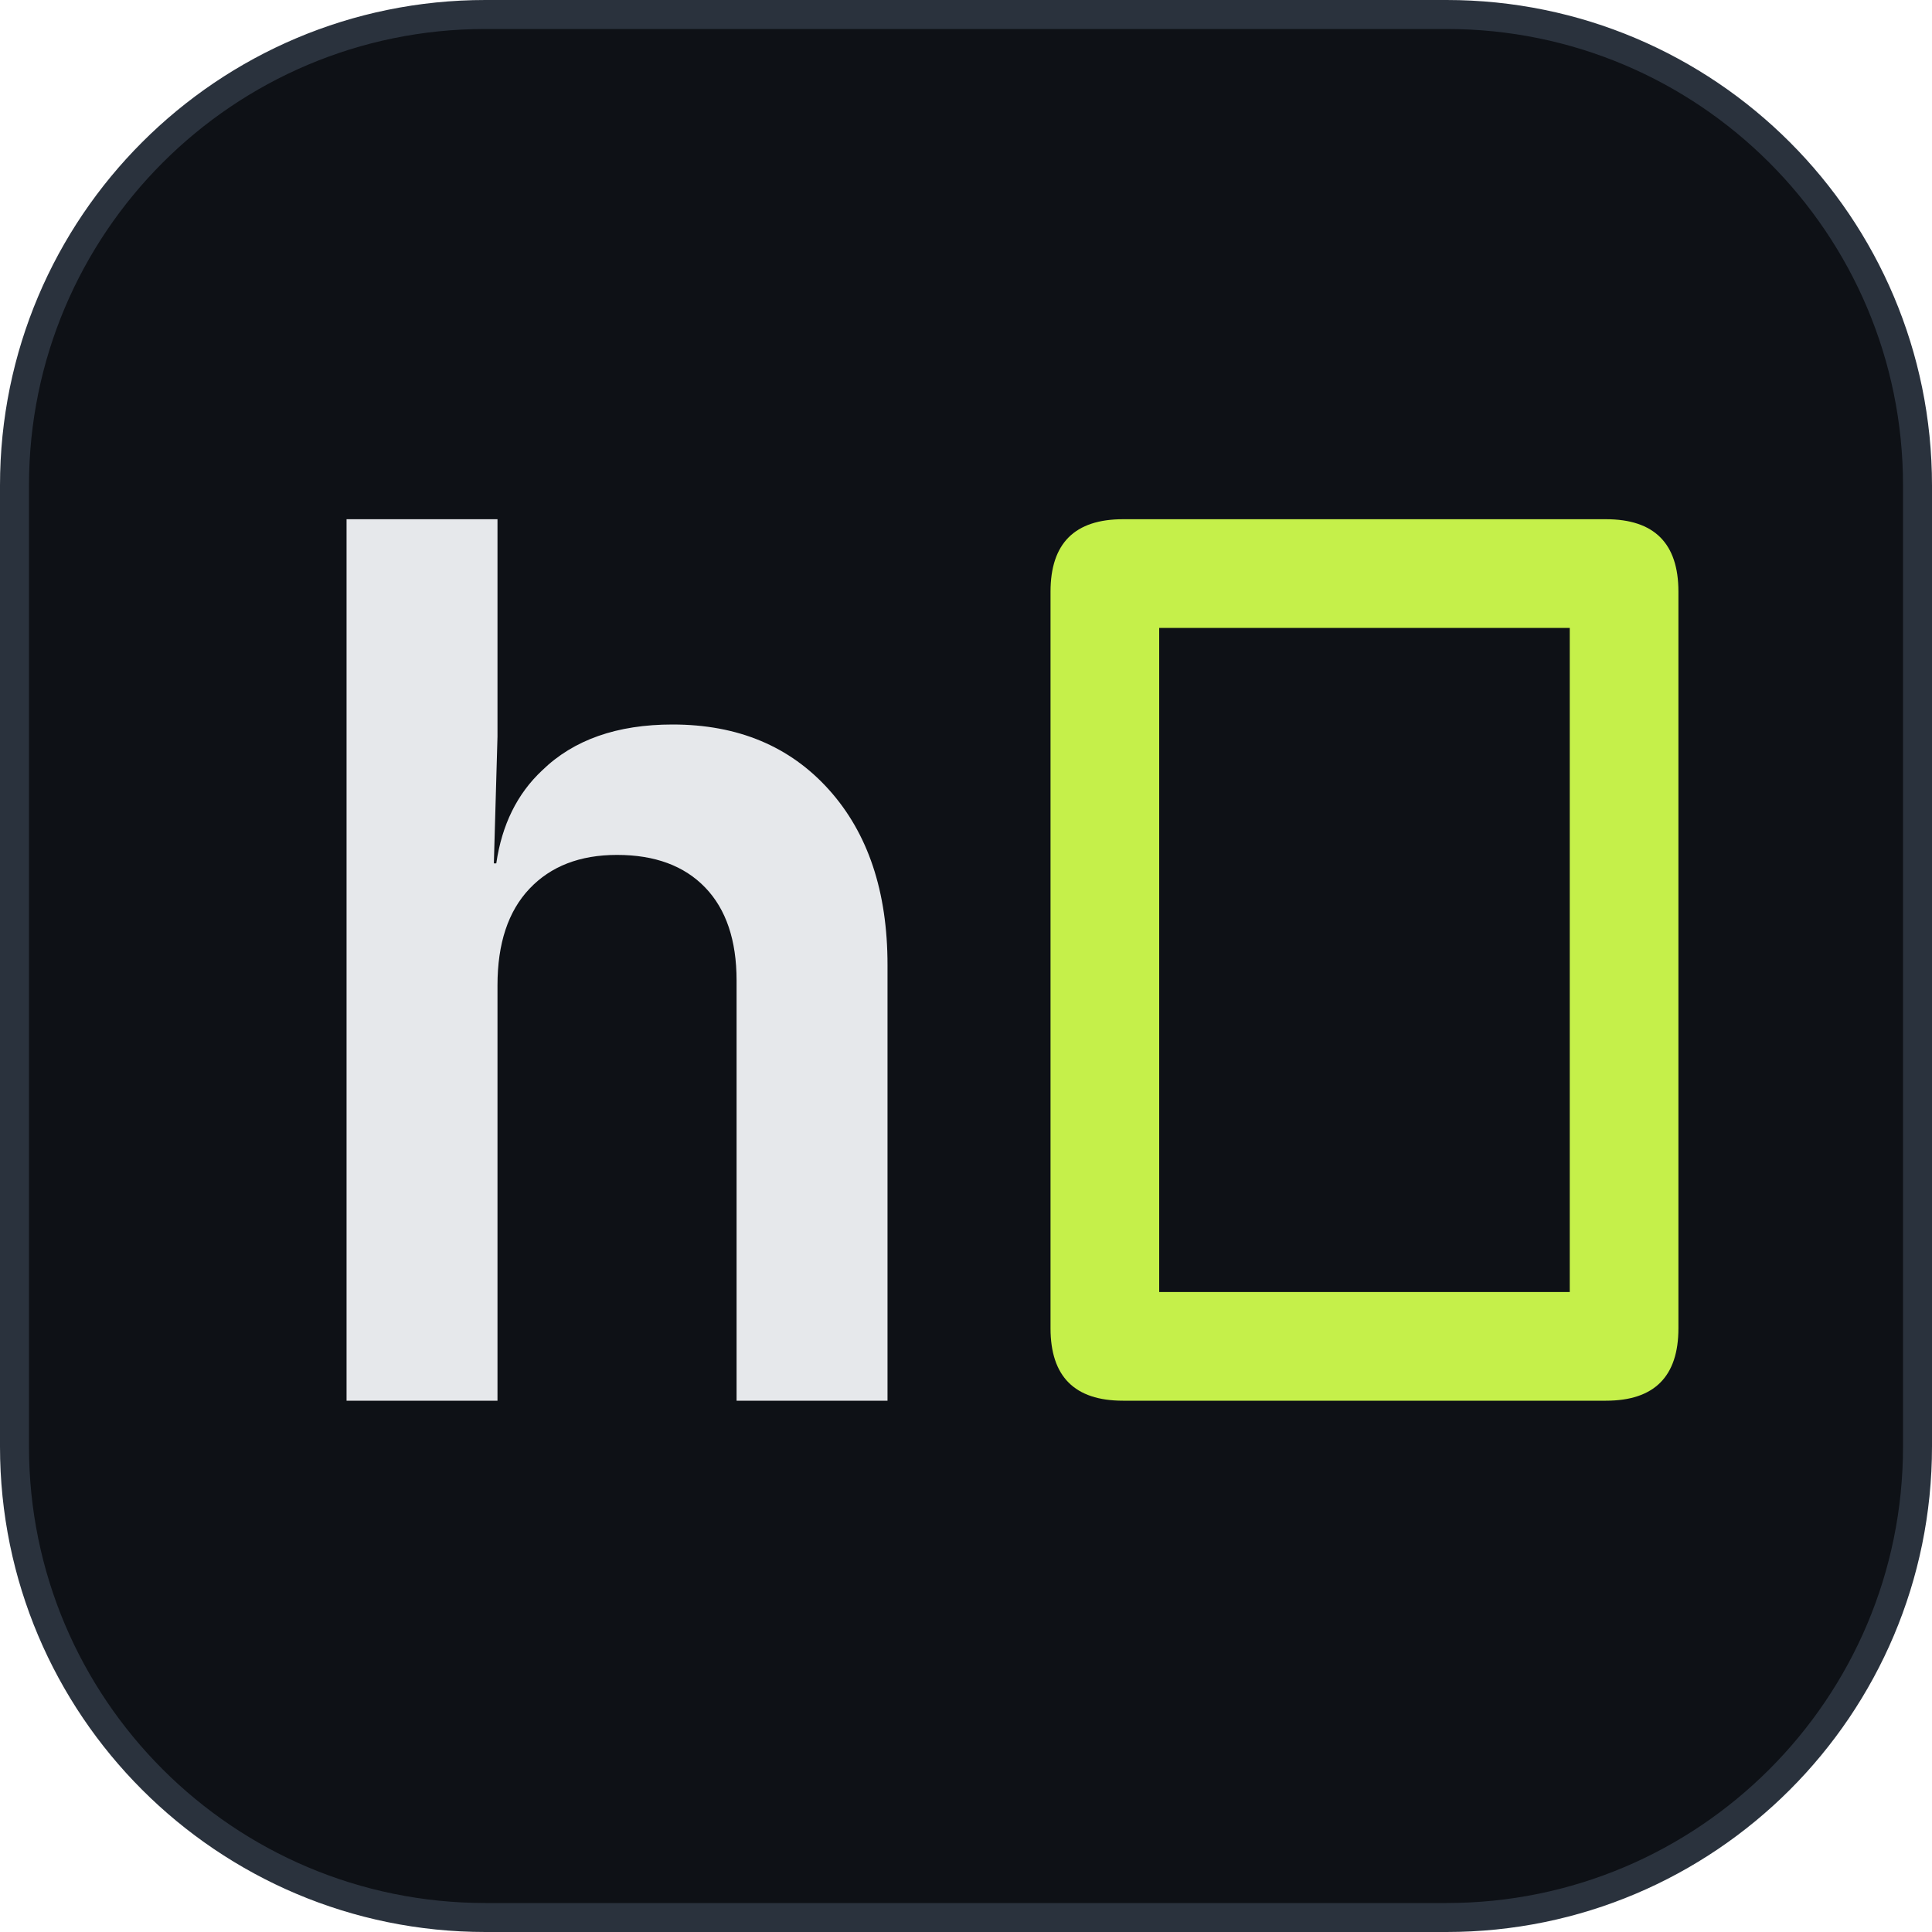
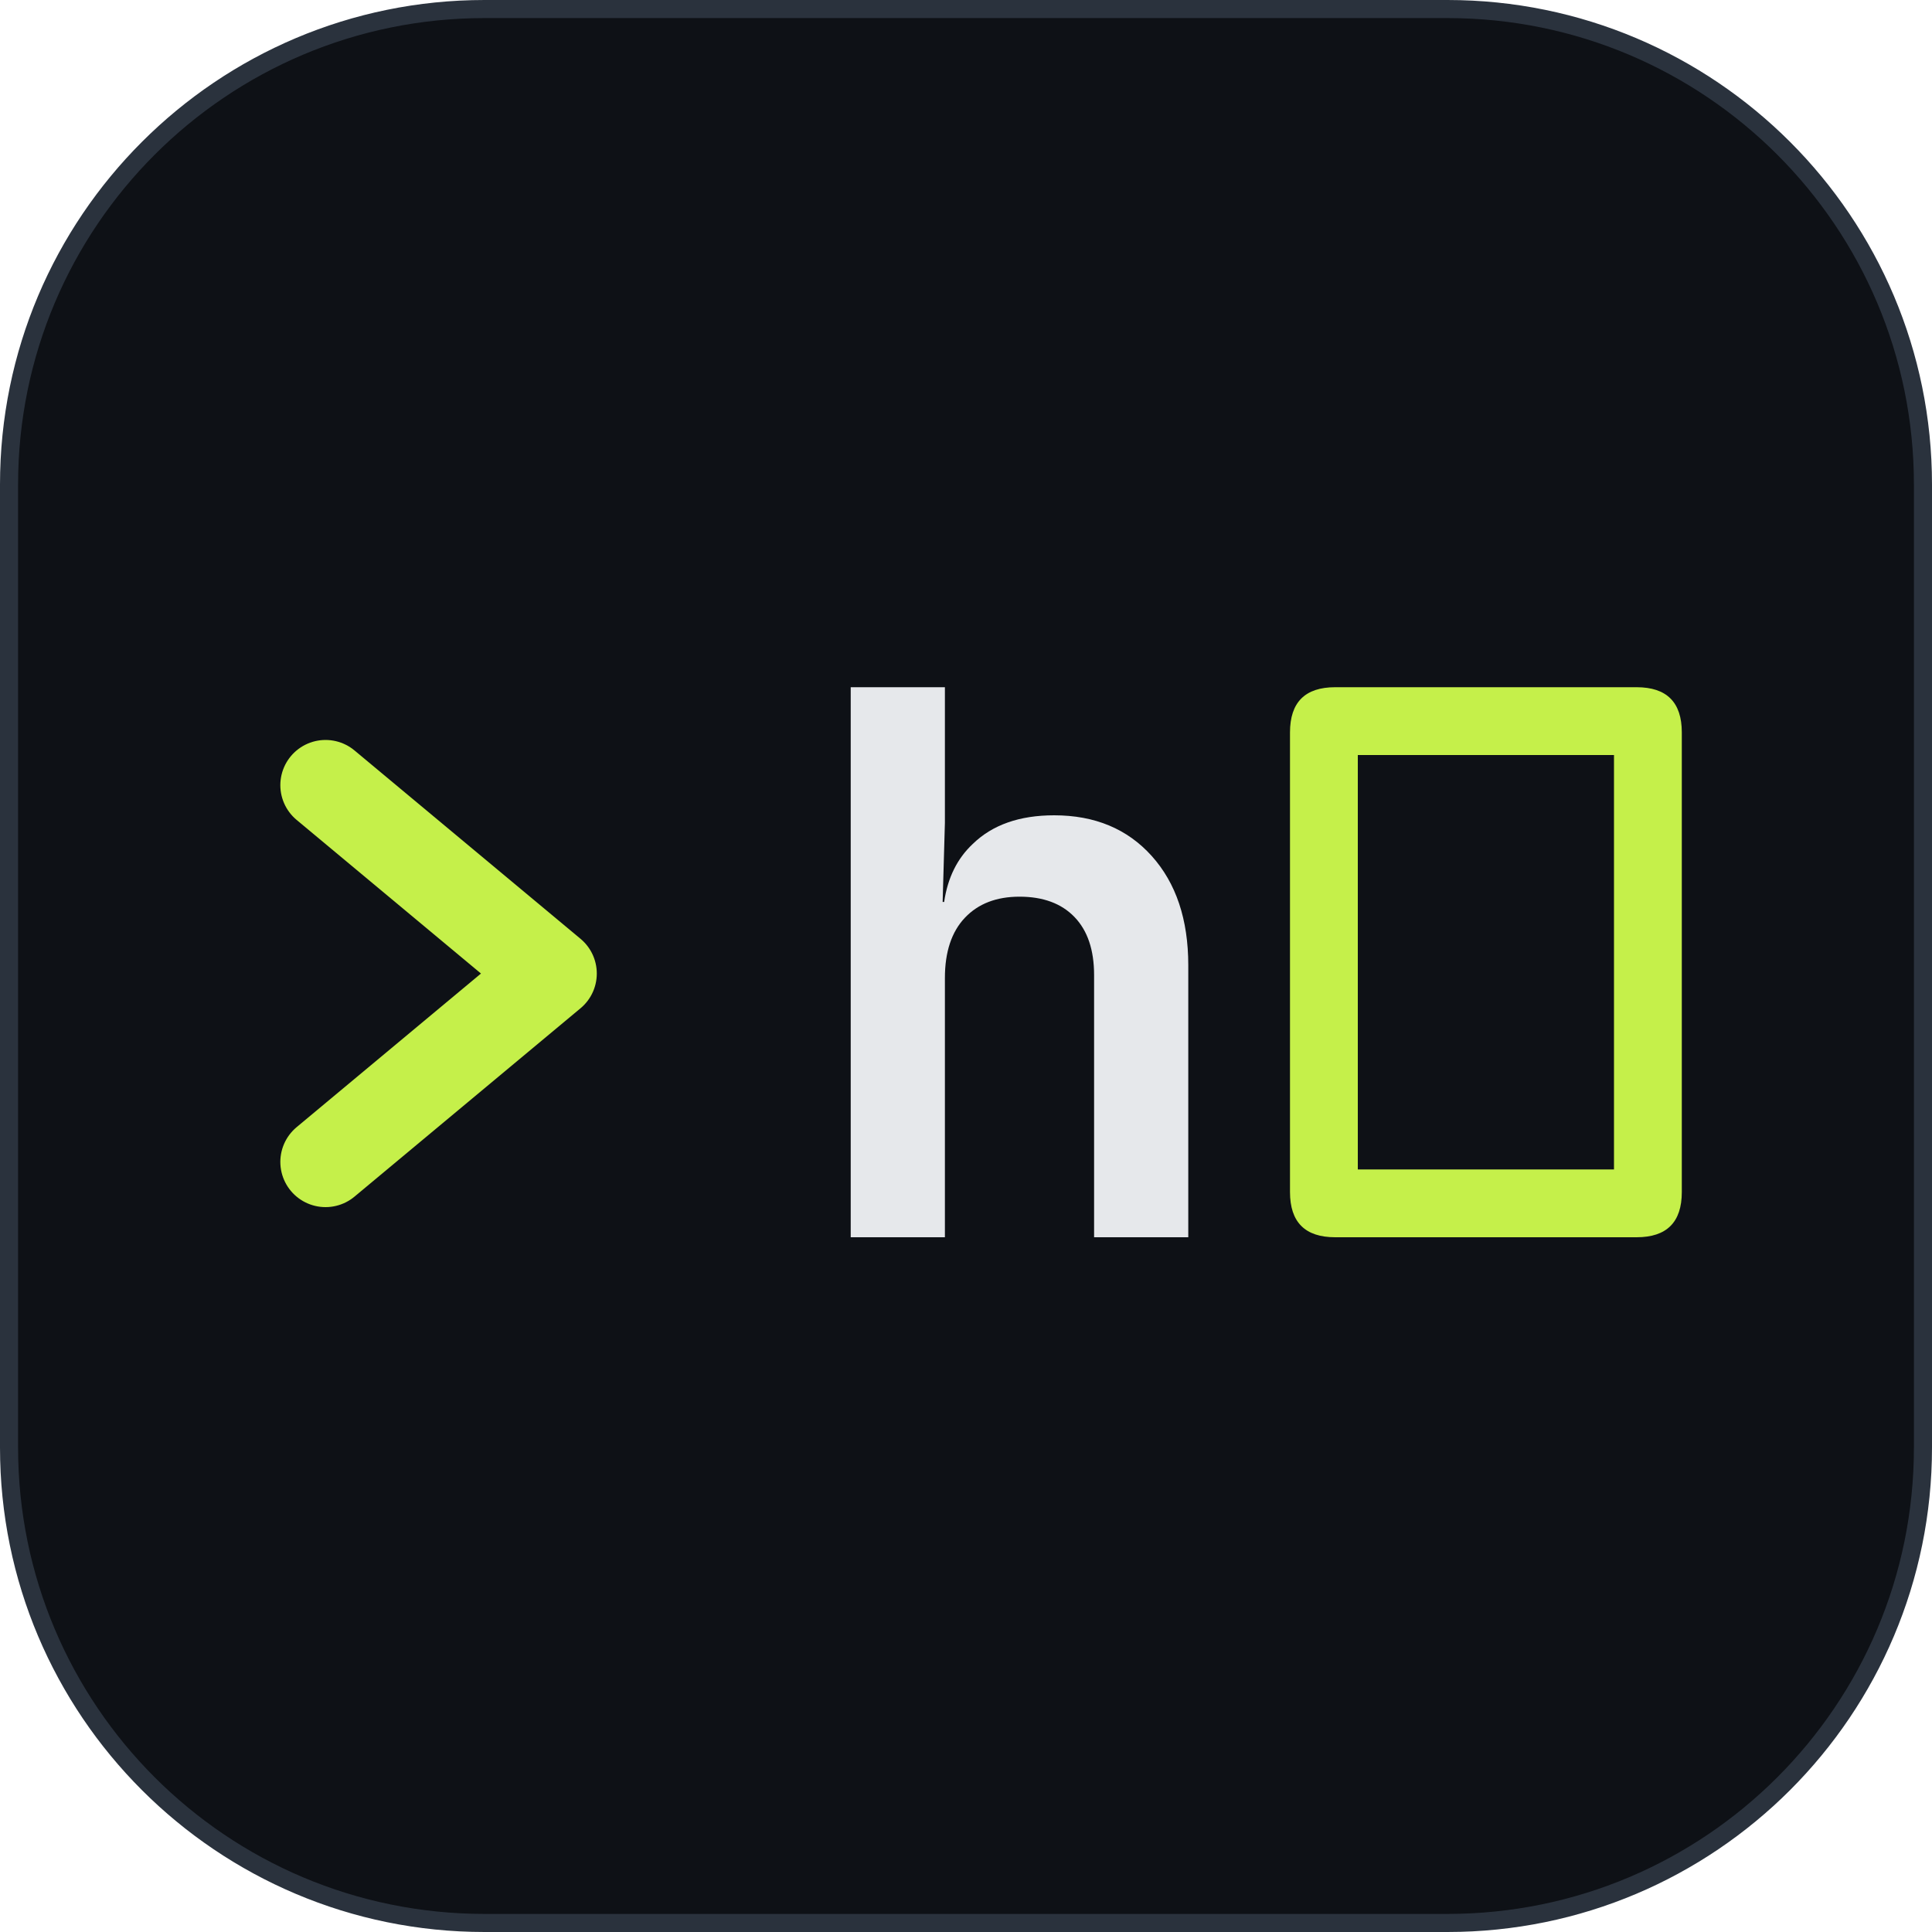
- <svg xmlns="http://www.w3.org/2000/svg" viewBox="0 0 1600 1600" role="img" aria-label="Hclaro">
-   <rect x="12" y="12" width="1576" height="1576" rx="390" fill="#0E1116" stroke="#2A323D" stroke-width="24" />
-   <path fill="#E6E8EB" transform="translate(210 1160) scale(1 -1)" d="M77 0V730H202V550L199 445H201Q208 493 239 522Q278 560 347 560Q428 560 476.5 506.0Q525 452 525 361V0H400V348Q400 398 374.0 425.0Q348 452 301 452Q255 452 228.5 424.0Q202 396 202 344V0Z" />
-   <path fill="#C5F04A" fill-rule="evenodd" d="M930 430H1330Q1390 430 1390 490V1100Q1390 1160 1330 1160H930Q870 1160 870 1100V490Q870 430 930 430ZM960 520V1070H1300V520Z" />
+ <svg xmlns="http://www.w3.org/2000/svg" viewBox="0 0 2564.1 2564.1" role="img" aria-label="Hclaro">
+   <rect x="12" y="12" width="2540.1" height="2540.1" rx="631.03" fill="#0E1116" stroke="#2A323D" stroke-width="24" />
+   <polyline points="432.05,1042.05 732.05,1292.05 432.05,1542.05" fill="none" stroke="#C5F04A" stroke-width="120" stroke-linecap="round" stroke-linejoin="round" />
+   <path fill="#E6E8EB" transform="translate(1052.05 1642.05) scale(1 -1)" d="M77 0V730H202V550L199 445H201Q208 493 239 522Q278 560 347 560Q428 560 476.5 506.0Q525 452 525 361V0H400V348Q400 398 374.0 425.0Q348 452 301 452Q255 452 228.5 424.0Q202 396 202 344V0Z" />
+   <path fill="#C5F04A" fill-rule="evenodd" d="M1772.05 912.05H2172.05Q2232.05 912.05 2232.05 972.05V1582.05Q2232.05 1642.05 2172.05 1642.05H1772.05Q1712.05 1642.05 1712.05 1582.05V972.05Q1712.05 912.05 1772.05 912.05ZM1802.05 1002.05V1552.05H2142.05V1002.05Z" />
</svg>
